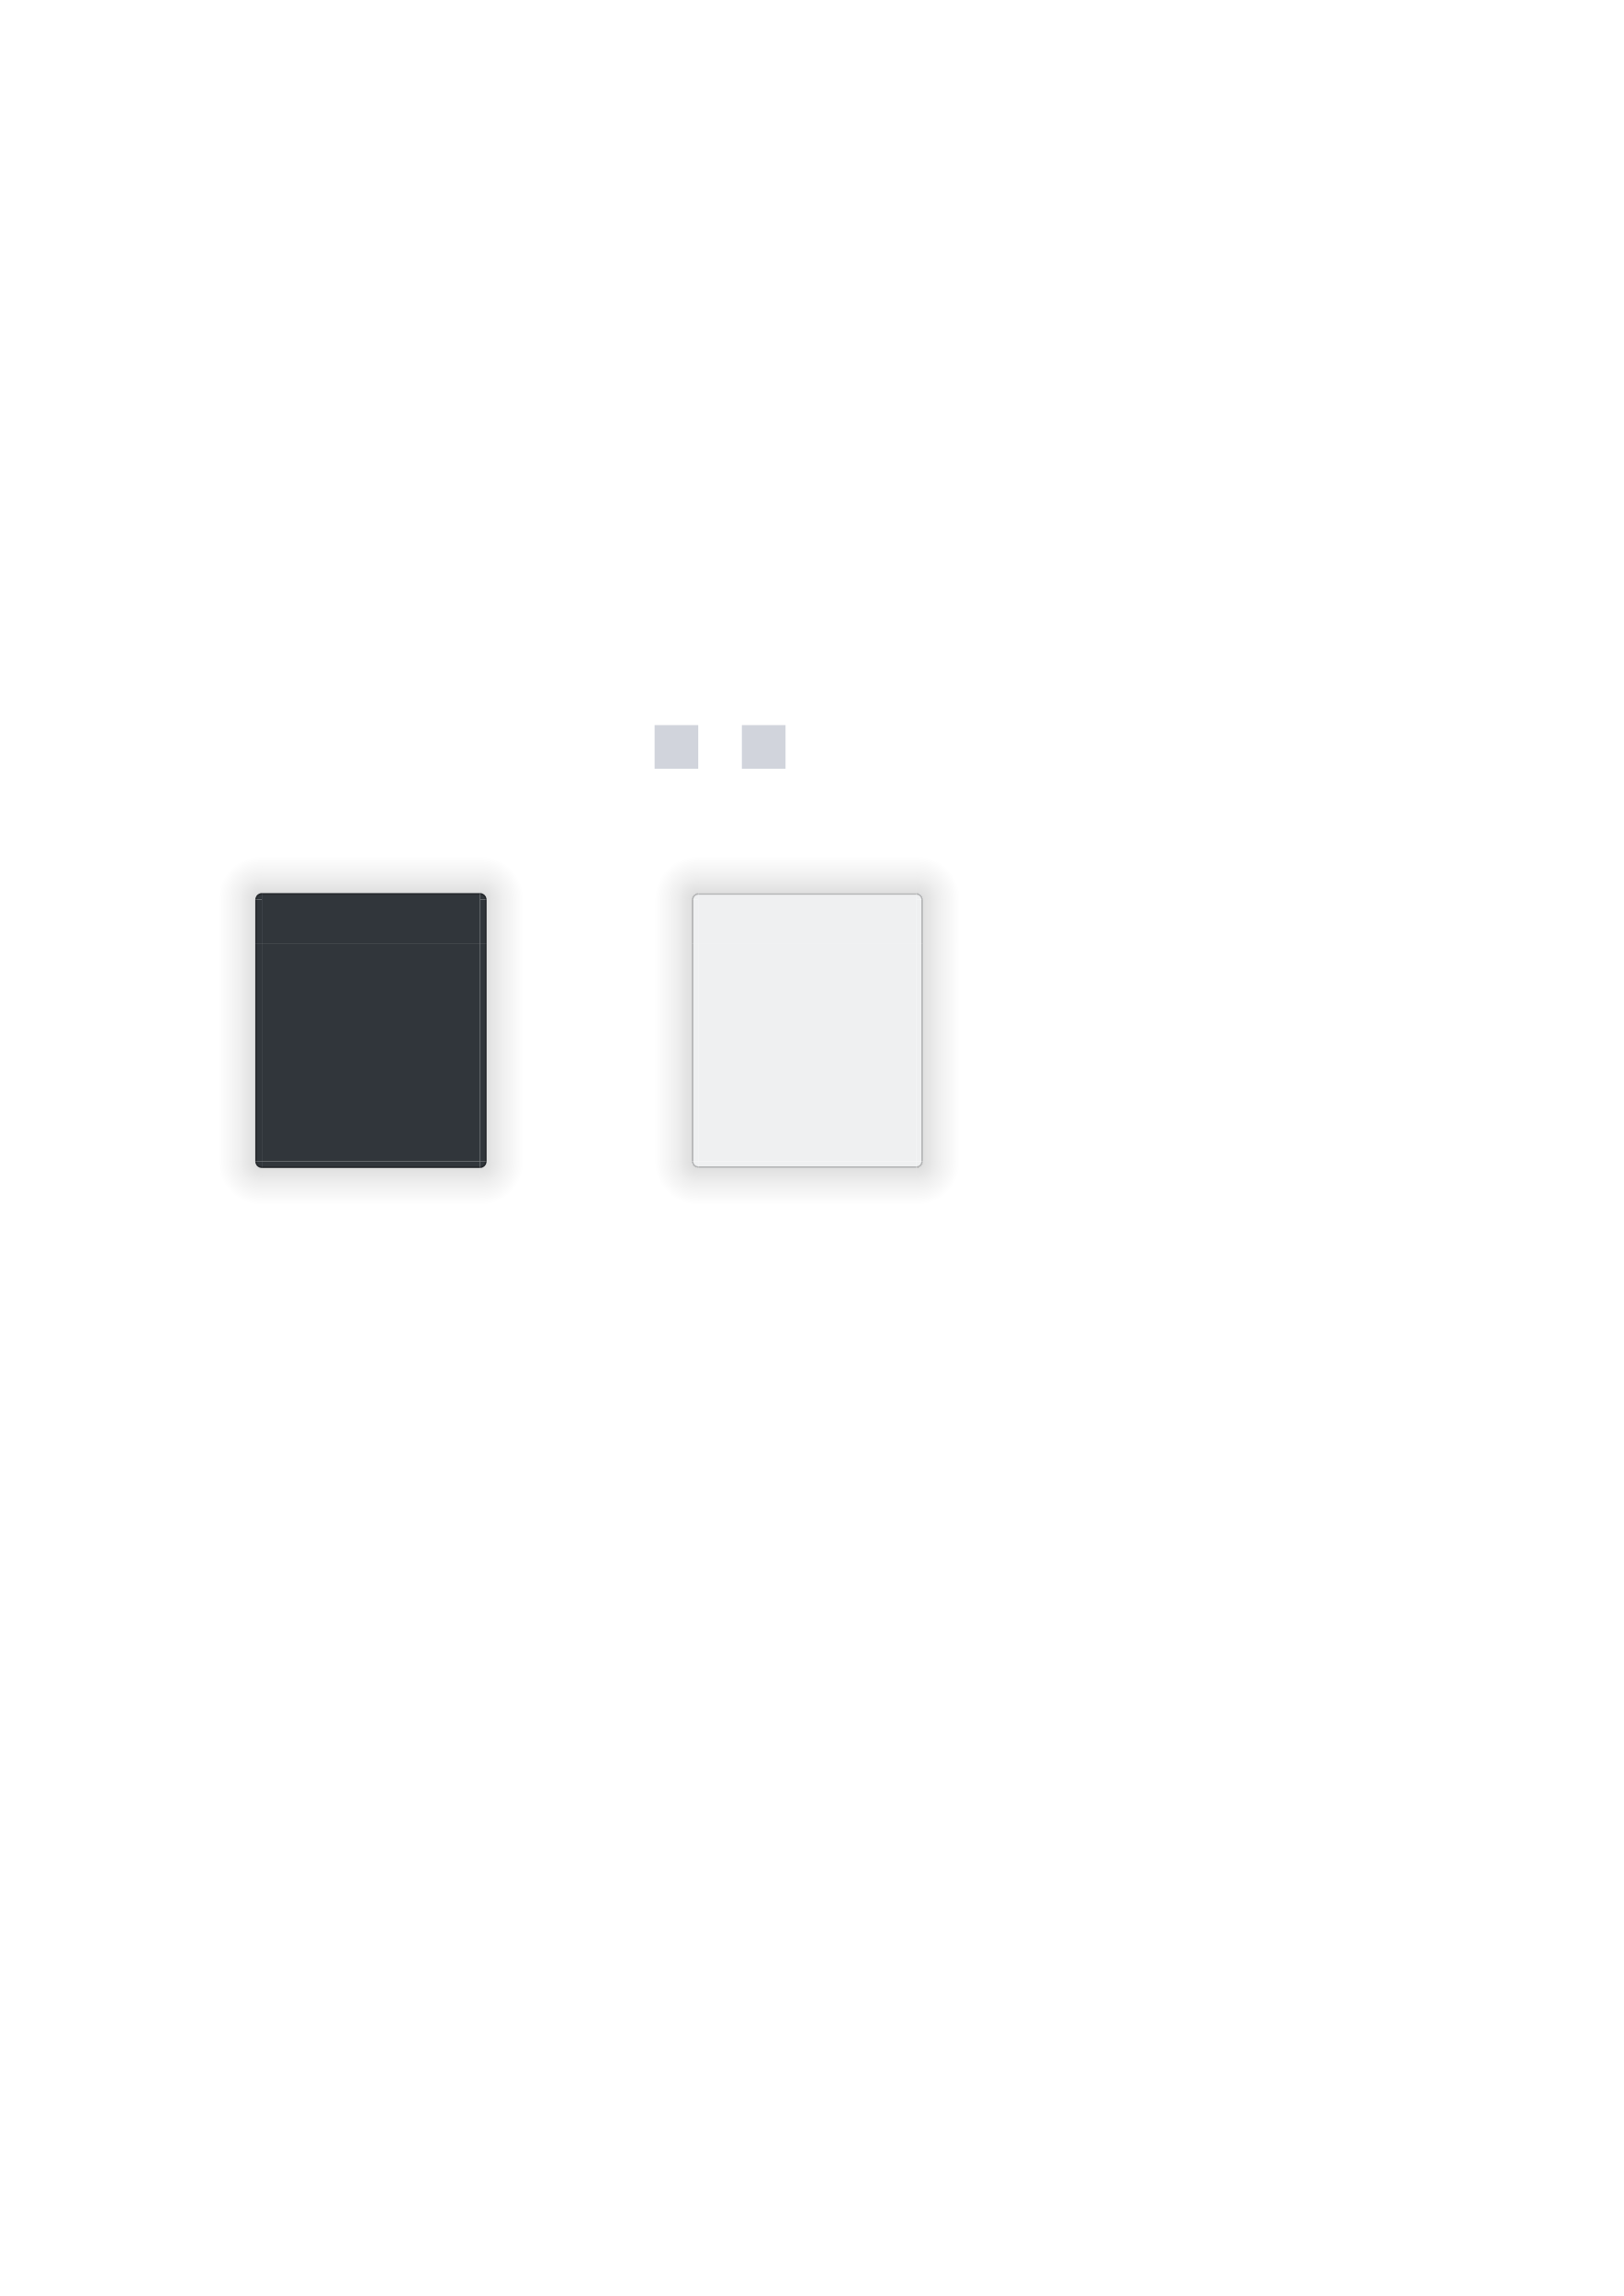
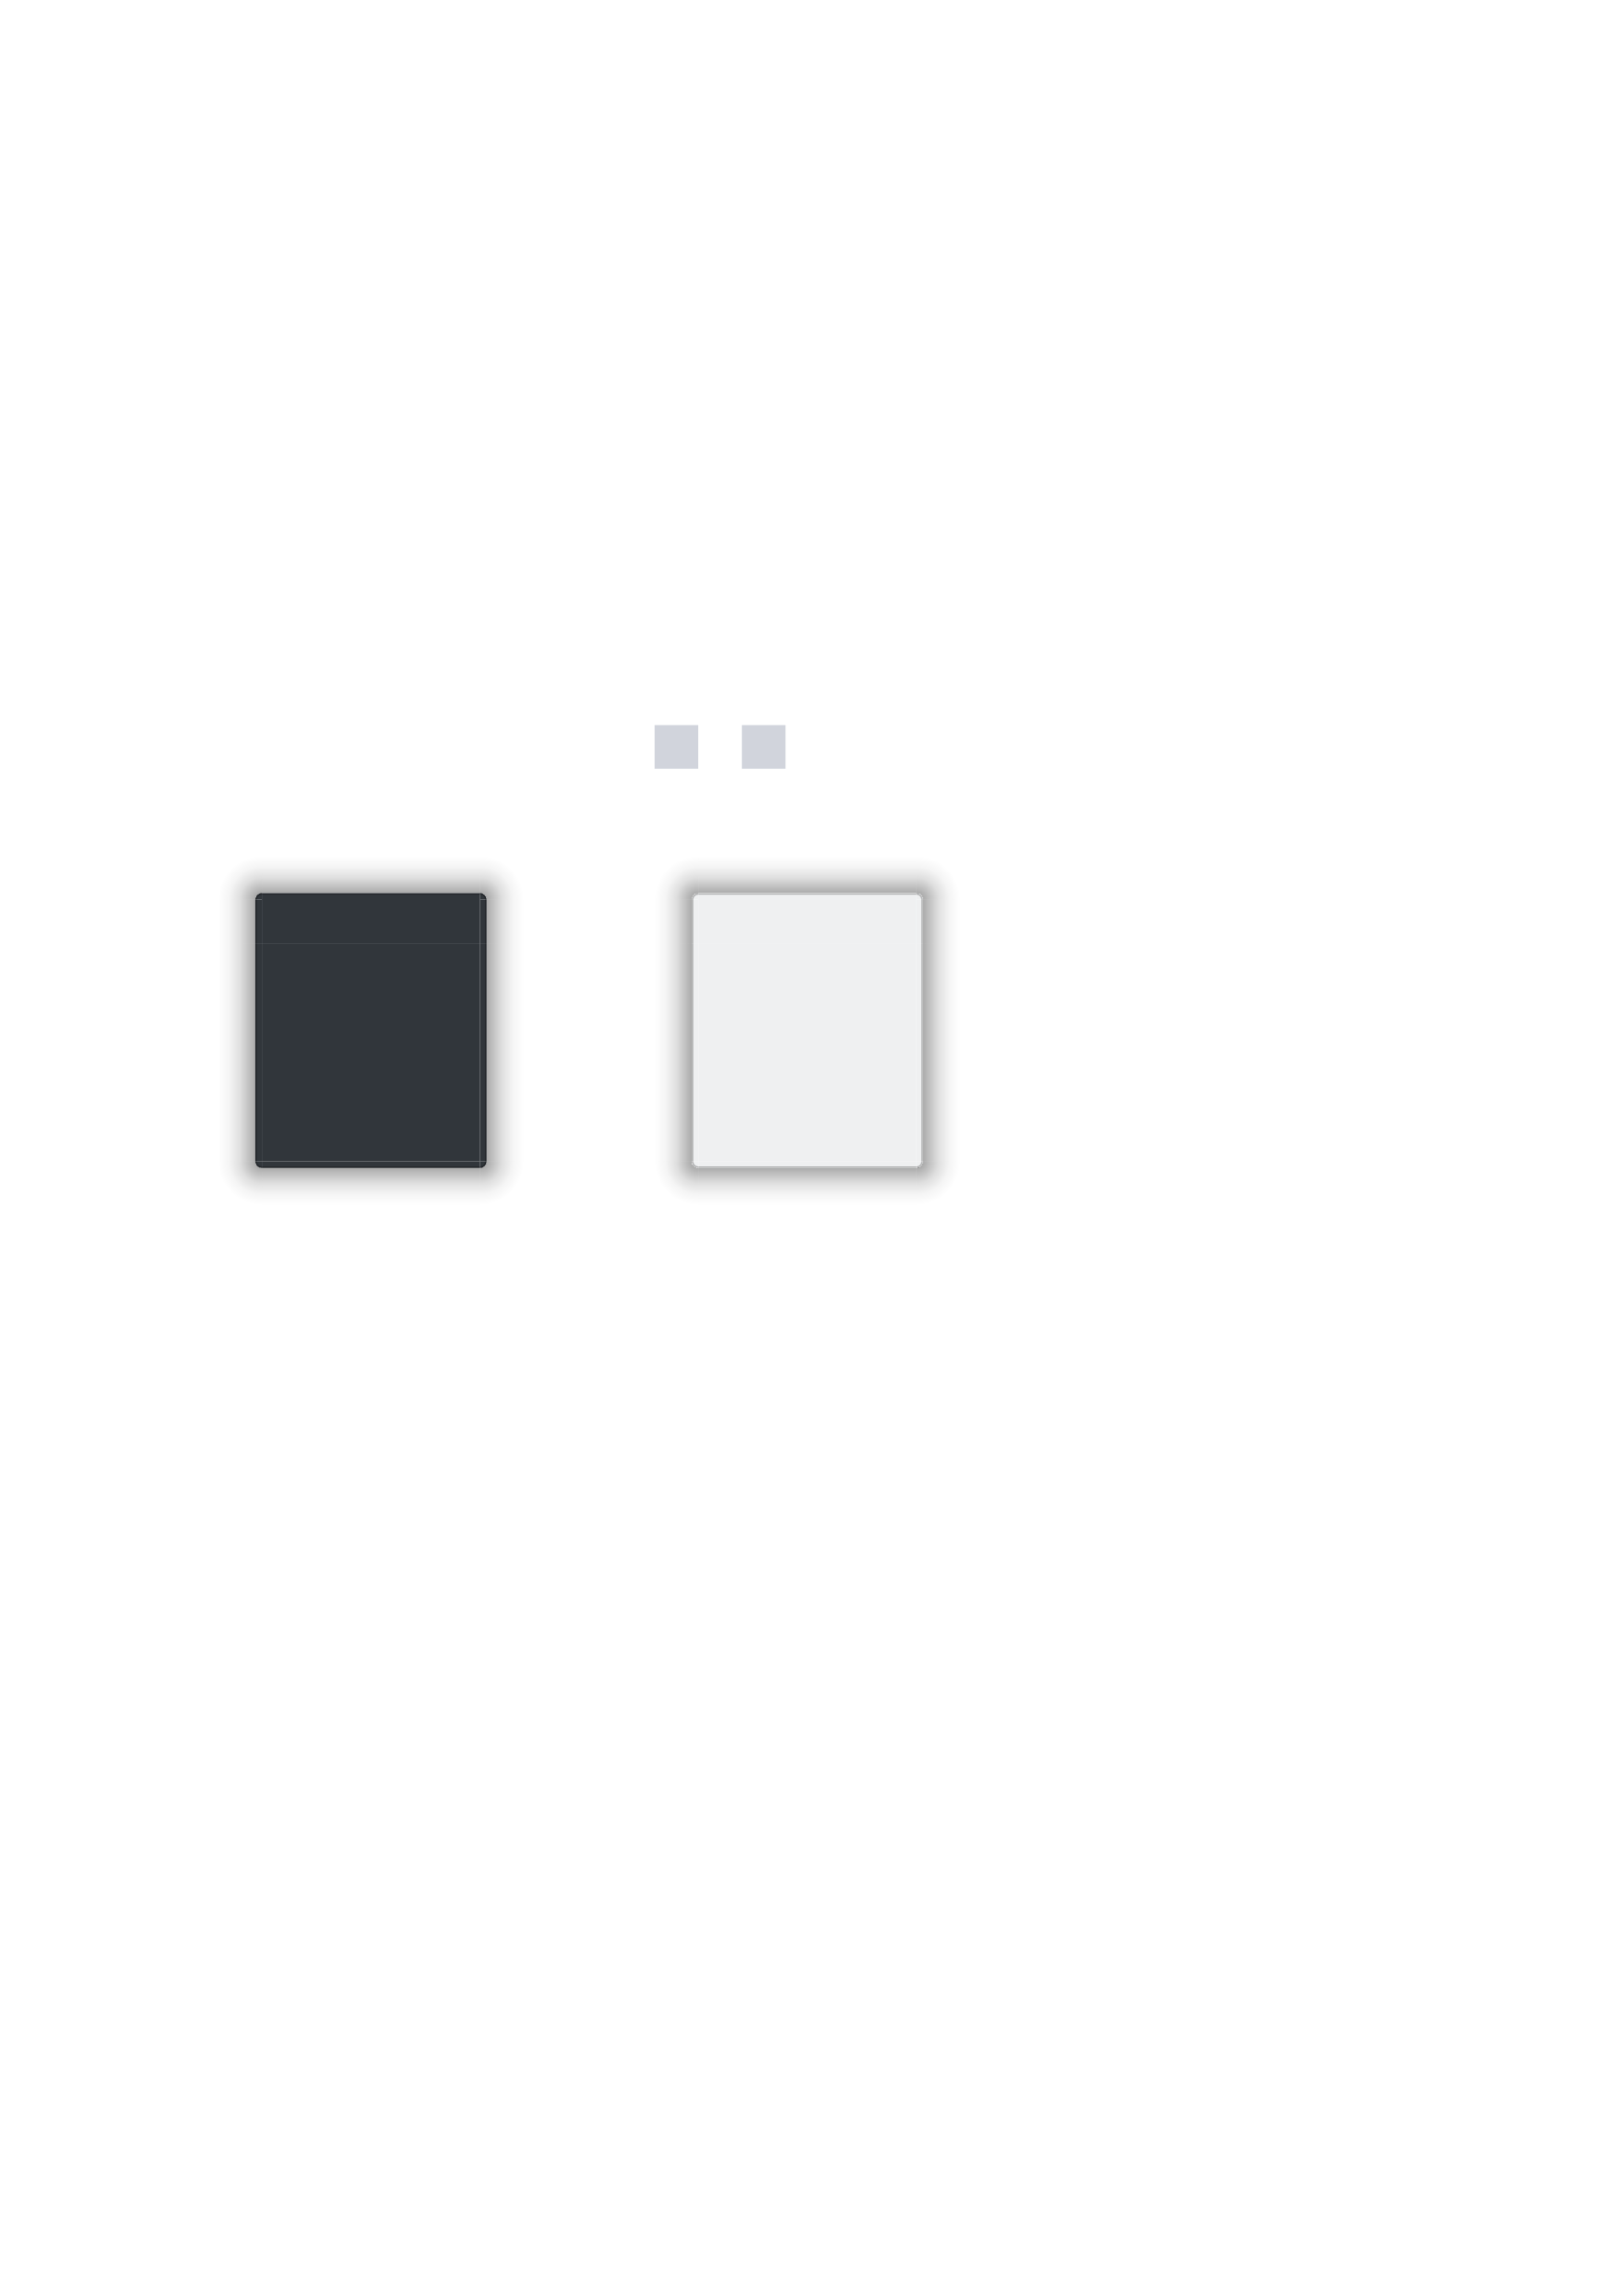
<svg xmlns="http://www.w3.org/2000/svg" xmlns:xlink="http://www.w3.org/1999/xlink" width="744.09" height="1052.4" version="1.1">
  <defs>
    <style id="current-color-scheme" type="text/css">.ColorScheme-Text {
        color:#000000;
      }
      .ColorScheme-Background{
        color:#31363b;
      }
      .ColorScheme-ViewText {
        color:#000000;
      }
      .ColorScheme-ViewBackground{
        color:#ffffff;
      }
      .ColorScheme-ViewHover {
        color:#3a90be;
      }
      .ColorScheme-ViewFocus{
        color:#5a5a5a;
      }
      .ColorScheme-ButtonText {
        color:#000000;
      }
      .ColorScheme-ButtonBackground{
        color:#E9E8E8;
      }
      .ColorScheme-ButtonHover {
        color:#1489ff;
      }
      .ColorScheme-ButtonFocus{
        color:#2B74C7;
      }</style>
    <linearGradient id="linearGradient3918">
      <stop stop-opacity="0" offset="0" />
      <stop stop-opacity="0" offset=".14" />
-       <stop stop-opacity=".125" offset=".14" />
-       <stop stop-opacity=".063" offset=".5" />
+       <stop stop-opacity=".33" offset=".14" />
+       <stop stop-opacity=".125" offset=".5" />
+       <stop stop-opacity=".04" offset=".75" />
      <stop stop-opacity="0" offset="1" />
    </linearGradient>
    <linearGradient id="linearGradient7308">
      <stop stop-opacity="0" offset="0" />
      <stop stop-opacity="0" offset=".15" />
-       <stop stop-opacity=".125" offset=".15" />
-       <stop stop-opacity=".063" offset=".5" />
+       <stop stop-opacity=".33" offset=".15" />
+       <stop stop-opacity=".125" offset=".5" />
+       <stop stop-opacity=".04" offset=".75" />
      <stop stop-opacity="0" offset="1" />
    </linearGradient>
    <linearGradient id="linearGradient4614" x1="272.67" x2="280.67" y1="238.35" y2="238.35" gradientTransform="matrix(2.5 0 0 1 -461.68 244.01)" gradientUnits="userSpaceOnUse" xlink:href="#linearGradient7308" />
    <linearGradient id="linearGradient4616" x1="268.3" x2="276.72" y1="238.35" y2="238.35" gradientTransform="matrix(2.3757 0 0 1 -105.04 -408.35)" gradientUnits="userSpaceOnUse" xlink:href="#linearGradient7308" />
    <linearGradient id="linearGradient4624" x1="264.67" x2="272.67" y1="220.27" y2="220.27" gradientTransform="matrix(2.5 0 0 1.5667 -781.69 -827.44)" gradientUnits="userSpaceOnUse" xlink:href="#linearGradient7308" />
    <radialGradient id="radialGradient4628" cx="98.19" cy="233.99" r="1.079" gradientTransform="matrix(-18.264 -.018074 .01811 -18.3 1908.9 4816.3)" gradientUnits="userSpaceOnUse" xlink:href="#linearGradient3918" />
    <linearGradient id="linearGradient4634" x1="754.63" x2="754.63" y1="86.443" y2="92.276" gradientTransform="matrix(17.139 0 0 3.4278 -13154 -708.67)" gradientUnits="userSpaceOnUse" xlink:href="#linearGradient7308" />
    <linearGradient id="linearGradient4638" x1="264.67" x2="272.67" y1="220.27" y2="220.27" gradientTransform="matrix(2.5 0 0 .31333 -781.69 -491.38)" gradientUnits="userSpaceOnUse" xlink:href="#linearGradient7308" />
    <radialGradient id="radialGradient4640" cx="98.19" cy="233.99" r="1.079" gradientTransform="matrix(-18.264 .018074 .01811 18.3 1908.9 -3871.6)" gradientUnits="userSpaceOnUse" xlink:href="#linearGradient3918" />
    <linearGradient id="linearGradient4634-1" x1="754.63" x2="754.63" y1="86.443" y2="92.276" gradientTransform="matrix(17.139 0 0 3.4278 -13354 -708.67)" gradientUnits="userSpaceOnUse" xlink:href="#linearGradient7308" />
    <radialGradient id="radialGradient4628-8" cx="98.19" cy="233.99" r="1.079" gradientTransform="matrix(-18.264 -.018074 .01811 -18.3 2108.9 4816.3)" gradientUnits="userSpaceOnUse" xlink:href="#linearGradient3918" />
    <linearGradient id="linearGradient4624-0" x1="264.67" x2="272.67" y1="220.27" y2="220.27" gradientTransform="matrix(2.5 0 0 1.5667 -981.69 -827.44)" gradientUnits="userSpaceOnUse" xlink:href="#linearGradient7308" />
    <linearGradient id="linearGradient4616-4" x1="268.3" x2="276.72" y1="238.35" y2="238.35" gradientTransform="matrix(2.3757 0 0 1 -105.04 -608.35)" gradientUnits="userSpaceOnUse" xlink:href="#linearGradient7308" />
    <linearGradient id="linearGradient3925" x1="272.67" x2="280.67" y1="238.35" y2="238.35" gradientTransform="matrix(2.5 0 0 1 -261.69 244.01)" gradientUnits="userSpaceOnUse" xlink:href="#linearGradient7308" />
    <linearGradient id="linearGradient4238" x1="264.67" x2="272.67" y1="220.27" y2="220.27" gradientTransform="matrix(2.5 0 0 .31333 -981.69 -491.38)" gradientUnits="userSpaceOnUse" xlink:href="#linearGradient7308" />
    <radialGradient id="radialGradient4240" cx="98.19" cy="233.99" r="1.079" gradientTransform="matrix(-18.264 .018074 .01811 18.3 2108.9 -3871.6)" gradientUnits="userSpaceOnUse" xlink:href="#linearGradient3918" />
    <linearGradient id="linearGradient4514" x1="264.67" x2="272.67" y1="220.27" y2="220.27" gradientTransform="matrix(2.5 0 0 .31333 -441.68 -491.38)" gradientUnits="userSpaceOnUse" xlink:href="#linearGradient7308" />
    <linearGradient id="linearGradient4526" x1="264.67" x2="272.67" y1="220.27" y2="220.27" gradientTransform="matrix(2.5 0 0 .31333 -241.69 -491.38)" gradientUnits="userSpaceOnUse" xlink:href="#linearGradient7308" />
    <radialGradient id="radialGradient4528" cx="98.19" cy="233.99" r="1.079" gradientTransform="matrix(18.264 .018074 -.01811 18.3 -1368.9 -3871.6)" gradientUnits="userSpaceOnUse" xlink:href="#linearGradient3918" />
    <radialGradient id="radialGradient4538" cx="98.19" cy="233.99" r="1.079" gradientTransform="matrix(18.264 .018074 -.01811 18.3 -1568.9 -3871.6)" gradientUnits="userSpaceOnUse" xlink:href="#linearGradient3918" />
    <radialGradient id="radialGradient3948" cx="98.19" cy="233.99" r="1.079" gradientTransform="matrix(18.264 -.018074 -.01811 -18.3 -1568.9 4816.3)" gradientUnits="userSpaceOnUse" xlink:href="#linearGradient3918" />
    <radialGradient id="radialGradient3991" cx="98.19" cy="233.99" r="1.079" gradientTransform="matrix(18.264 -.018074 -.01811 -18.3 -1368.9 4816.3)" gradientUnits="userSpaceOnUse" xlink:href="#linearGradient3918" />
  </defs>
  <g id="decoration-right">
    <rect x="220" y="432.36" width="20" height="100" fill="url(#linearGradient4614)" />
    <rect class="ColorScheme-Background" x="220" y="432.36" width="3" height="100" fill="#31363b" />
    <path class="ColorScheme-Text" d="m223 432.36h-0.75v99.994h0.75v0c-7e-5 -33.331 2.3e-4 -66.663 0-99.994z" fill="currentColor" fill-opacity=".251" />
  </g>
  <g id="decoration-bottom">
    <rect transform="rotate(90)" x="532.36" y="-220" width="20" height="100" fill="url(#linearGradient4616)" />
    <rect class="ColorScheme-Background" transform="rotate(90)" x="532.36" y="-220" width="3" height="100" fill="#31363b" />
    <path class="ColorScheme-Text" d="m120 535.36v-0.75h99.994v0.75c-0.108 0 0.036 0 0 0-33.331-7e-5 -66.663 2.3e-4 -99.994 0z" fill="currentColor" fill-opacity=".251" />
  </g>
  <g id="decoration-bottomright">
    <path class="ColorScheme-Background" d="m223 532.36c0 1.657-1.343 3-3 3v-3z" fill="#31363b" />
    <path d="m220 552.36c11.046 0 20-8.954 20-20h-20z" fill="url(#radialGradient3948)" />
    <path class="ColorScheme-Text" d="m220 535.36c1.637-0.05 2.95-1.363 3-3h-0.75c0 1.172-1.008 2.25-2.25 2.25z" fill="currentColor" fill-opacity=".251" />
  </g>
  <g id="decoration-left">
    <rect transform="scale(-1)" x="-120" y="-532.36" width="20" height="100" fill="url(#linearGradient4624)" />
    <rect class="ColorScheme-Background" transform="scale(-1,1)" x="-120" y="432.36" width="3" height="100" fill="#31363b" />
    <path class="ColorScheme-Text" d="m117.75 432.36h-0.75v99.994h0.75v0c-7e-5 -33.331 2.3e-4 -66.663 0-99.994z" fill="currentColor" fill-opacity=".251" />
  </g>
  <g id="decoration-bottomleft">
    <path d="m120 552.36c-11.046 0-20-8.954-20-20h20z" fill="url(#radialGradient4628)" />
    <path class="ColorScheme-Background" d="m117 532.36c0 1.657 1.343 3 3 3v-3z" fill="#31363b" />
    <path class="ColorScheme-Text" d="m120 535.36c-1.637-0.05-2.95-1.363-3-3h0.75c0 1.172 1.008 2.25 2.25 2.25z" fill="currentColor" fill-opacity=".251" />
  </g>
  <g id="decoration-top">
    <rect transform="scale(-1)" x="-220" y="-412.36" width="100" height="20" color="#31363b" fill="url(#linearGradient4634)" />
    <rect class="ColorScheme-Background" transform="matrix(0,-1,-1,0,0,0)" x="-432.36" y="-220" width="23" height="100" fill="#31363b" />
    <path class="ColorScheme-Text" d="m120 409.36v0.75h99.994v-0.75c-0.108 0 0.036 0 0 0-33.331 7e-5 -66.663-2.3e-4 -99.994 0z" fill="currentColor" fill-opacity=".251" />
  </g>
  <g id="decoration-topleft">
    <g>
      <rect transform="scale(-1)" x="-120" y="-432.36" width="20" height="20" fill="url(#linearGradient4638)" />
      <path d="m120 392.36c-11.046 0-20 8.954-20 20h20z" fill="url(#radialGradient4640)" />
      <path class="ColorScheme-Background" d="m120 409.36c-1.657 0-3 1.343-3 3h3z" fill="#31363b" />
      <rect class="ColorScheme-Background" transform="scale(1,-1)" x="117" y="-432.36" width="3" height="20" fill="#31363b" />
    </g>
    <path class="ColorScheme-Text" d="m120 409.36c-1.637 0.05-2.95 1.363-3 3h0.75c0-1.172 1.008-2.25 2.25-2.25z" fill="currentColor" fill-opacity=".251" />
    <path class="ColorScheme-Text" d="m117.75 412.36h-0.75v19.999h0.75v0c-7e-5 -6.666 2.3e-4 -13.332 0-19.999z" fill="currentColor" fill-opacity=".251" />
  </g>
  <g id="decoration-topright">
    <g>
      <rect transform="scale(1,-1)" x="220" y="-432.36" width="20" height="20" fill="url(#linearGradient4514)" />
      <path d="m220 392.36c11.046 0 20 8.954 20 20h-20z" fill="url(#radialGradient4538)" />
      <path class="ColorScheme-Background" d="m220 409.36c1.657 0 3 1.343 3 3h-3z" fill="#31363b" />
      <rect class="ColorScheme-Background" transform="scale(-1)" x="-223" y="-432.36" width="3" height="20" fill="#31363b" />
    </g>
    <path class="ColorScheme-Text" d="m220 409.36c1.637 0.05 2.95 1.363 3 3h-0.75c0-1.172-1.008-2.25-2.25-2.25z" fill="currentColor" fill-opacity=".251" />
    <path class="ColorScheme-Text" d="m223 412.36h-0.75v19.999h0.75v0c-7e-5 -6.666 2.3e-4 -13.332 0-19.999z" fill="currentColor" fill-opacity=".251" />
  </g>
  <g id="decoration-center">
    <rect class="ColorScheme-Background" x="120" y="432.36" width="100" height="100" fill="#31363b" />
  </g>
  <rect id="hint-tile-center" x="300" y="332.36" width="20" height="20" fill="#d1d4dc" />
  <rect id="hint-stretch-borders" x="340" y="332.36" width="20" height="20" fill="#d1d4dc" />
  <g id="decoration-inactive-right">
    <rect x="420" y="432.36" width="20" height="100" fill="url(#linearGradient3925)" />
    <rect class="ColorScheme-Background" x="420" y="432.36" width="3" height="100" fill="#eff0f1" />
    <path class="ColorScheme-Text" d="m423 432.36h-0.75v99.994h0.75v0c-7e-5 -33.331 2.3e-4 -66.663 0-99.994z" fill="currentColor" fill-opacity=".251" />
  </g>
  <g id="decoration-inactive-bottom">
    <rect transform="rotate(90)" x="532.36" y="-420" width="20" height="100" fill="url(#linearGradient4616-4)" />
    <rect class="ColorScheme-Background" transform="rotate(90)" x="532.36" y="-420" width="3" height="100" fill="#eff0f1" />
    <path class="ColorScheme-Text" d="m320 535.36v-0.75h99.994v0.75c-0.108 0 0.036 0 0 0-33.331-7e-5 -66.663 2.3e-4 -99.994 0z" fill="currentColor" fill-opacity=".251" />
  </g>
  <g id="decoration-inactive-bottomright">
    <path class="ColorScheme-Background" d="m423 532.36c0 1.657-1.343 3-3 3v-3z" fill="#eff0f1" />
    <path d="m420 552.36c11.046 0 20-8.954 20-20h-20z" fill="url(#radialGradient3991)" />
    <path class="ColorScheme-Text" d="m420 535.36c1.637-0.05 2.95-1.363 3-3h-0.75c0 1.172-1.008 2.25-2.25 2.25z" fill="currentColor" fill-opacity=".251" />
  </g>
  <g id="decoration-inactive-left">
    <rect transform="scale(-1)" x="-320" y="-532.36" width="20" height="100" fill="url(#linearGradient4624-0)" />
    <rect class="ColorScheme-Background" transform="scale(-1,1)" x="-320" y="432.36" width="3" height="100" fill="#eff0f1" />
    <path class="ColorScheme-Text" d="m317.75 432.36h-0.75v99.994h0.75v0c-7e-5 -33.331 2.3e-4 -66.663 0-99.994z" fill="currentColor" fill-opacity=".251" />
  </g>
  <g id="decoration-inactive-bottomleft">
    <path d="m320 552.36c-11.046 0-20-8.954-20-20h20z" fill="url(#radialGradient4628-8)" />
    <path class="ColorScheme-Background" d="m317 532.36c0 1.657 1.343 3 3 3v-3z" fill="#eff0f1" />
    <path class="ColorScheme-Text" d="m320 535.36c-1.637-0.05-2.95-1.363-3-3h0.75c0 1.172 1.008 2.25 2.25 2.25z" fill="currentColor" fill-opacity=".251" />
  </g>
  <g id="decoration-inactive-top">
    <rect transform="scale(-1)" x="-420" y="-412.36" width="100" height="20" fill="url(#linearGradient4634-1)" />
    <rect class="ColorScheme-Background" transform="matrix(0,-1,-1,0,0,0)" x="-432.36" y="-420" width="23" height="100" fill="#eff0f1" />
    <path class="ColorScheme-Text" d="m320 409.36v0.75h99.994v-0.75c-0.108 0 0.036 0 0 0-33.331 7e-5 -66.663-2.3e-4 -99.994 0z" fill="currentColor" fill-opacity=".251" />
  </g>
  <g id="decoration-inactive-topleft">
    <g>
      <rect transform="scale(-1)" x="-320" y="-432.36" width="20" height="20" fill="url(#linearGradient4238)" />
      <path d="m320 392.36c-11.046 0-20 8.954-20 20h20z" fill="url(#radialGradient4240)" />
      <path class="ColorScheme-Background" d="m320 409.36c-1.657 0-3 1.343-3 3h3z" fill="#eff0f1" />
      <rect class="ColorScheme-Background" transform="scale(1,-1)" x="317" y="-432.36" width="3" height="20" fill="#eff0f1" />
    </g>
    <path class="ColorScheme-Text" d="m320 409.36c-1.637 0.05-2.95 1.363-3 3h0.75c0-1.172 1.008-2.25 2.25-2.25z" fill="currentColor" fill-opacity=".251" />
    <path class="ColorScheme-Text" d="m317.75 412.36h-0.75v19.999h0.75v0c-7e-5 -6.666 2.3e-4 -13.332 0-19.999z" fill="currentColor" fill-opacity=".251" />
  </g>
  <g id="decoration-inactive-topright">
    <g>
      <rect transform="scale(1,-1)" x="420" y="-432.36" width="20" height="20" fill="url(#linearGradient4526)" />
      <path d="m420 392.36c11.046 0 20 8.954 20 20h-20z" fill="url(#radialGradient4528)" />
      <path class="ColorScheme-Background" d="m420 409.36c1.657 0 3 1.343 3 3h-3z" fill="#eff0f1" />
      <rect class="ColorScheme-Background" transform="scale(-1)" x="-423" y="-432.36" width="3" height="20" fill="#eff0f1" />
    </g>
    <path class="ColorScheme-Text" d="m420 409.36c1.637 0.05 2.95 1.363 3 3h-0.75c0-1.172-1.008-2.25-2.25-2.25z" fill="currentColor" fill-opacity=".251" />
    <path class="ColorScheme-Text" d="m423 412.36h-0.75v19.999h0.75v0c-7e-5 -6.666 2.3e-4 -13.332 0-19.999z" fill="currentColor" fill-opacity=".251" />
  </g>
  <g id="decoration-inactive-center">
    <rect class="ColorScheme-Background" x="320" y="432.36" width="100" height="100" fill="#eff0f1" />
  </g>
</svg>
